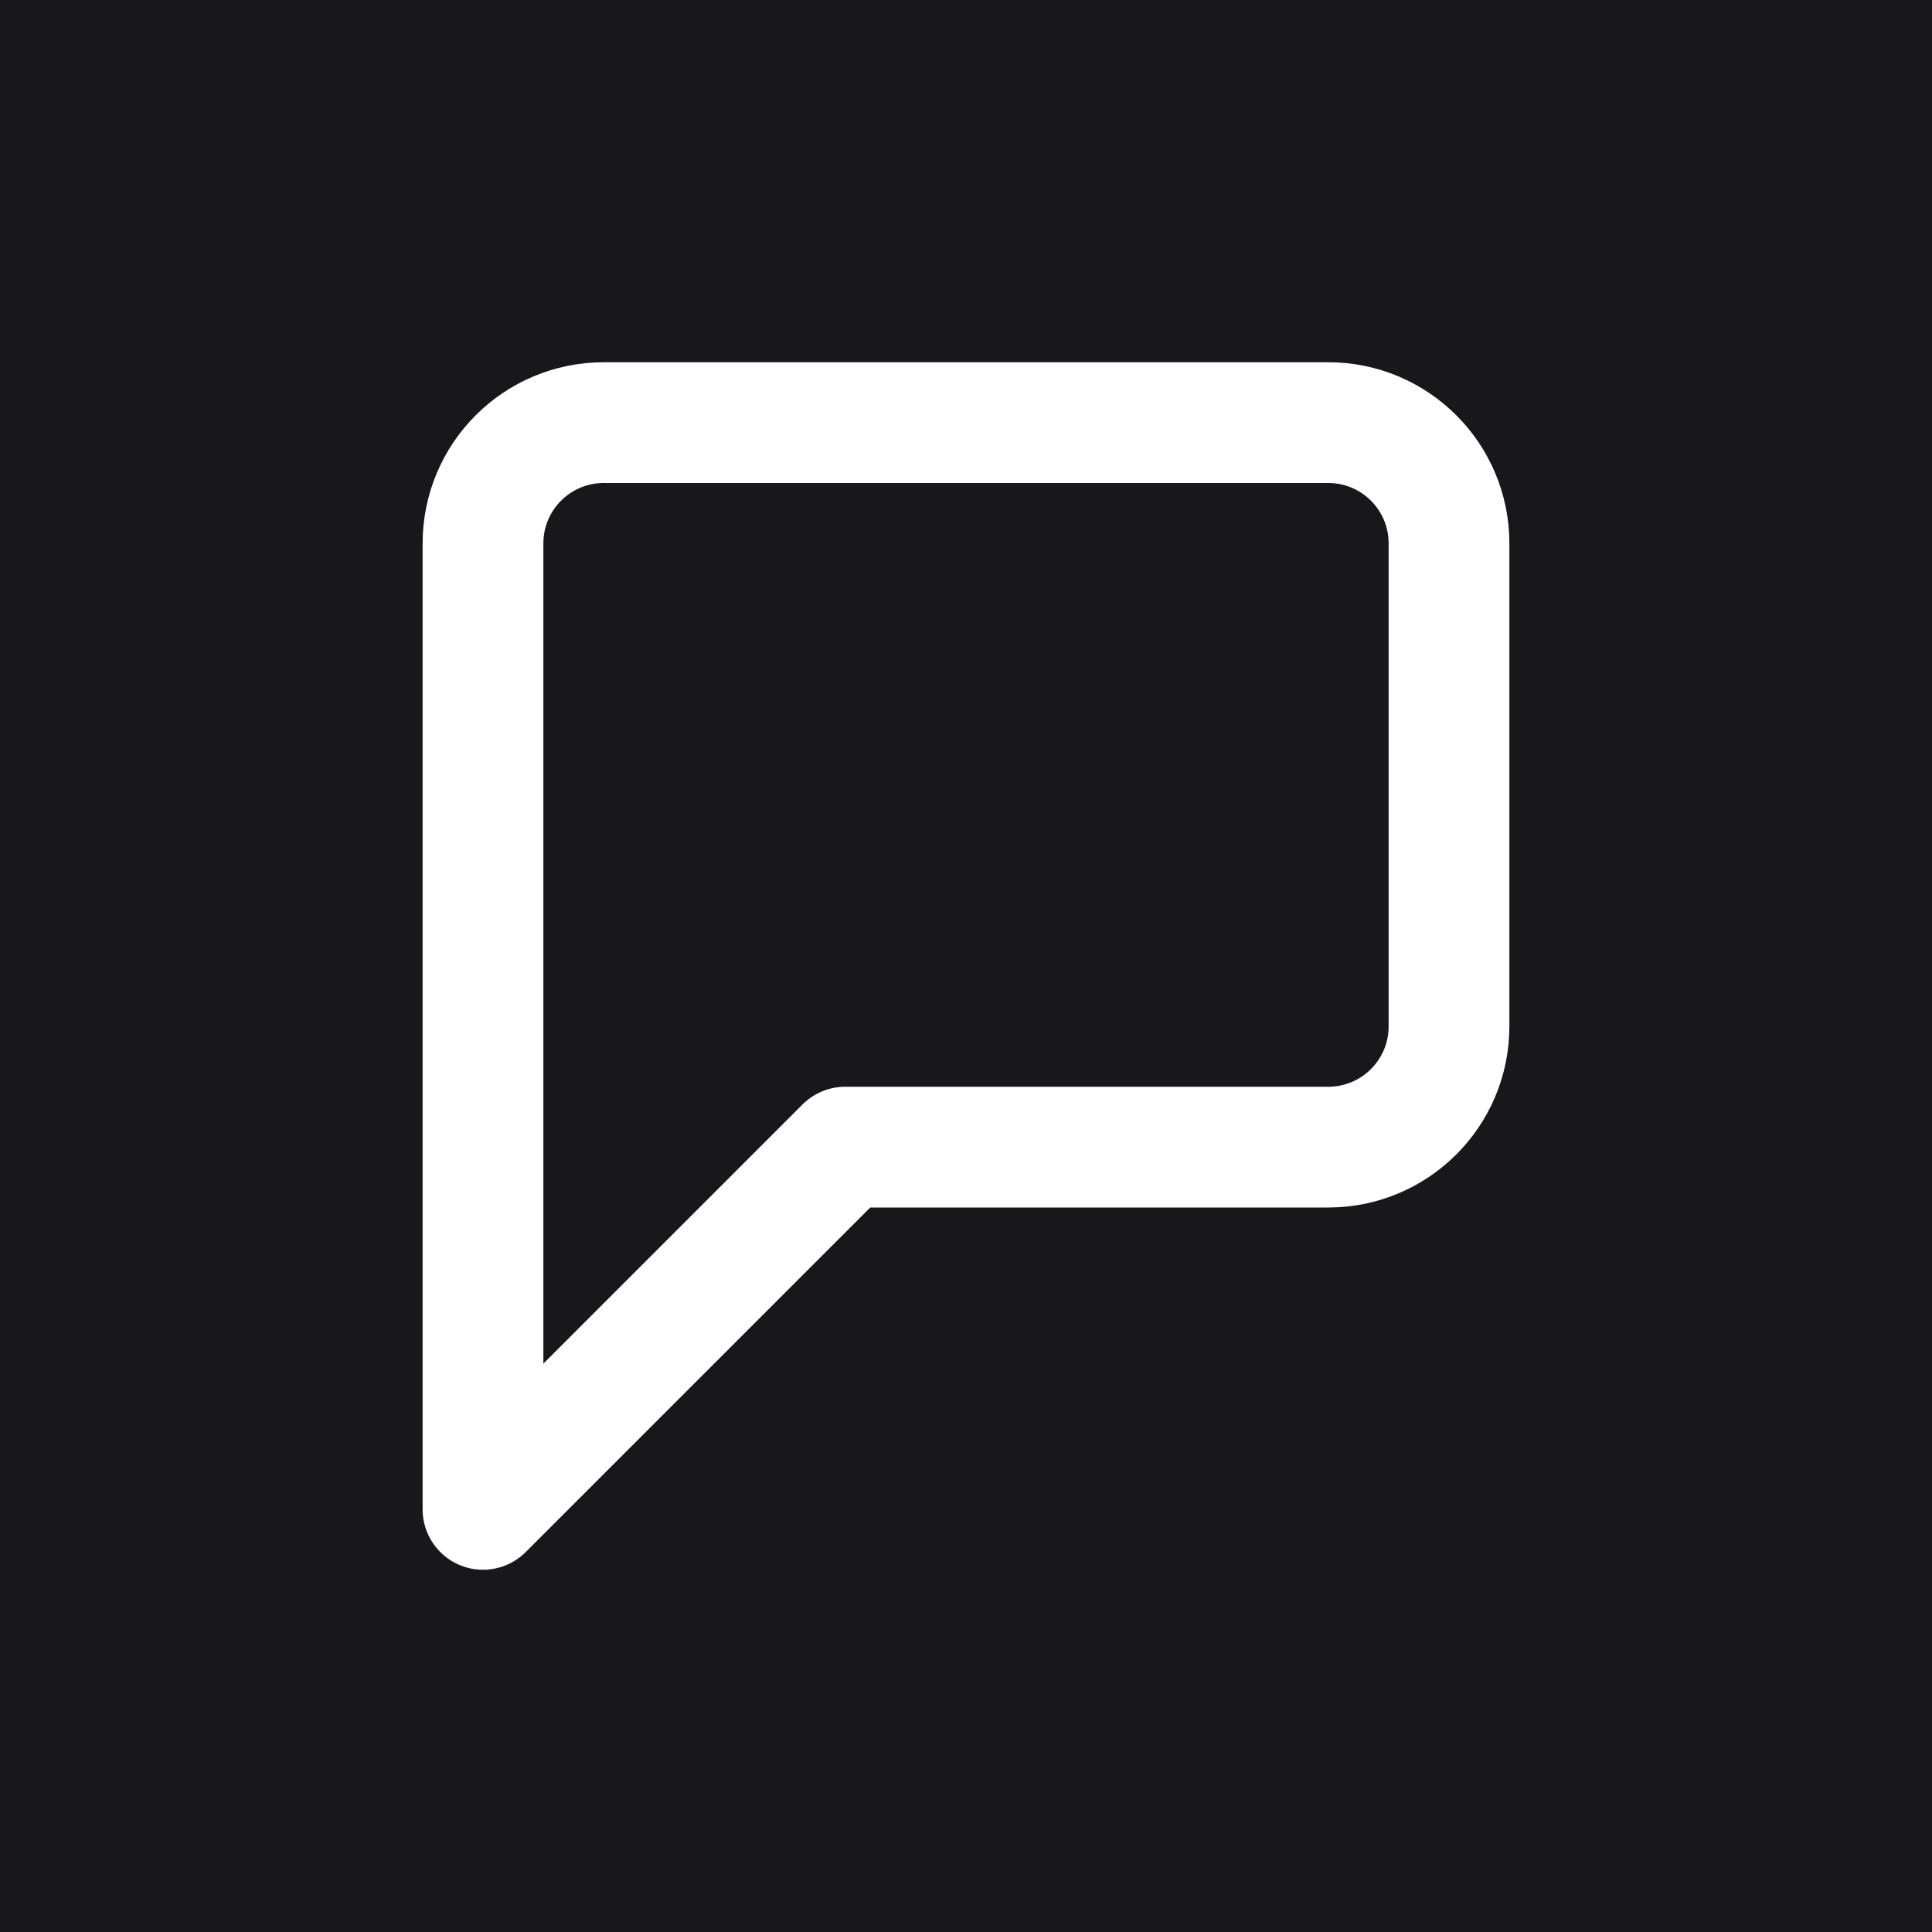
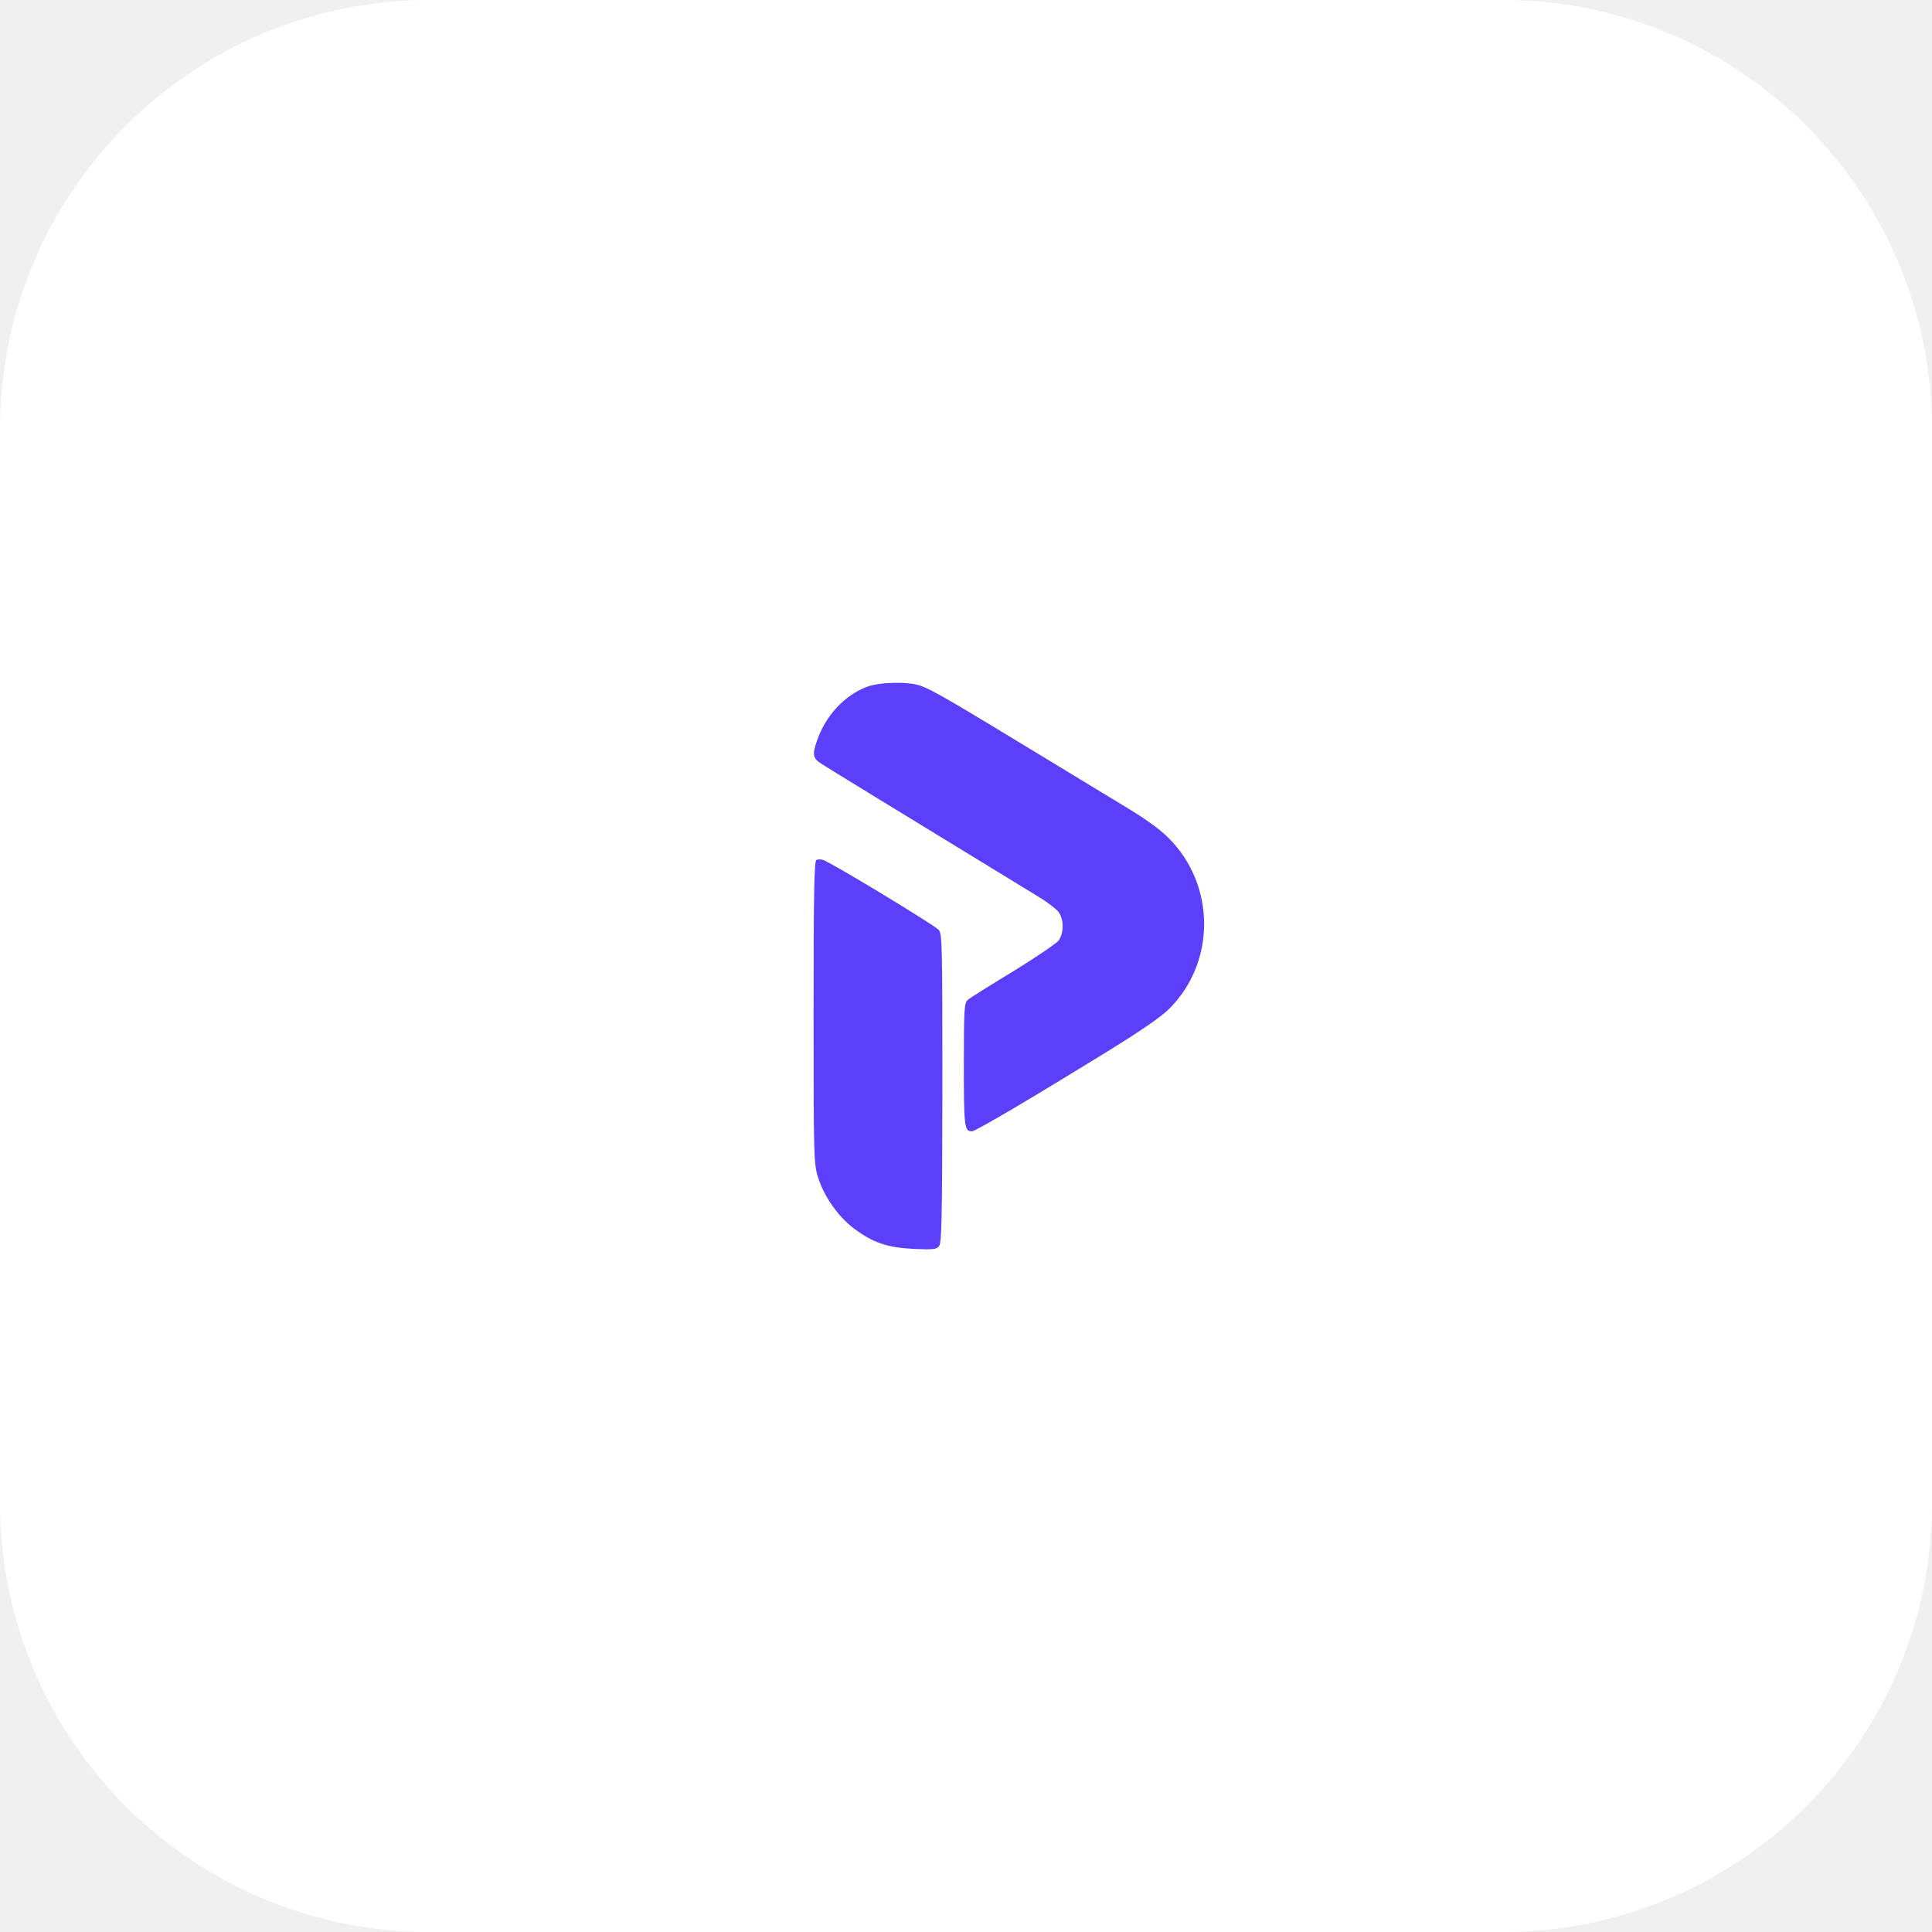
- <svg xmlns="http://www.w3.org/2000/svg" width="512" height="512" viewBox="0 0 512 512" fill="none">
-   <rect width="512" height="512" fill="hsl(240 5.9% 10%)" />
-   <path d="M128 144C128 126.327 142.327 112 160 112H352C369.673 112 384 126.327 384 144V272C384 289.673 369.673 304 352 304H224L128 400V144Z" stroke="white" stroke-width="32" stroke-linecap="round" stroke-linejoin="round" fill="none" />
+ <svg xmlns="http://www.w3.org/2000/svg" viewBox="0 0 144 144" width="144" height="144">
+   <rect width="144" height="144" rx="32" fill="#FFFFFF" />
+   <g transform="translate(32 32) scale(0.16)">
+     <g transform="translate(0 500) scale(0.1 -0.1)" fill="#5C3FFC">
+       <path d="M2037 3800 c-104 -40 -191 -134 -231 -250 -23 -67 -20 -82 22 -109 31 -20 287 -177 1009 -618 40 -24 82 -56 93 -70 27 -34 27 -102 0 -136 -11 -13 -106 -78 -212 -143 -106 -64 -201 -124 -210 -132 -16 -14 -18 -41 -18 -302 0 -291 2 -310 38 -310 16 0 267 148 610 359 180 111 270 173 310 213 216 217 215 574 -3 793 -37 38 -107 89 -185 136 -69 42 -253 154 -410 249 -434 264 -509 307 -563 326 -57 20 -191 17 -250 -6z" />
+       <path d="M1803 2994 c-10 -5 -13 -156 -13 -709 0 -671 1 -706 20 -767 27 -89 93 -184 167 -240 89 -67 157 -90 281 -96 92 -4 105 -2 117 14 12 16 14 134 15 735 0 669 -1 718 -17 737 -20 23 -514 322 -541 327 -9 2 -23 2 -29 -1z" />
+     </g>
+   </g>
</svg>
